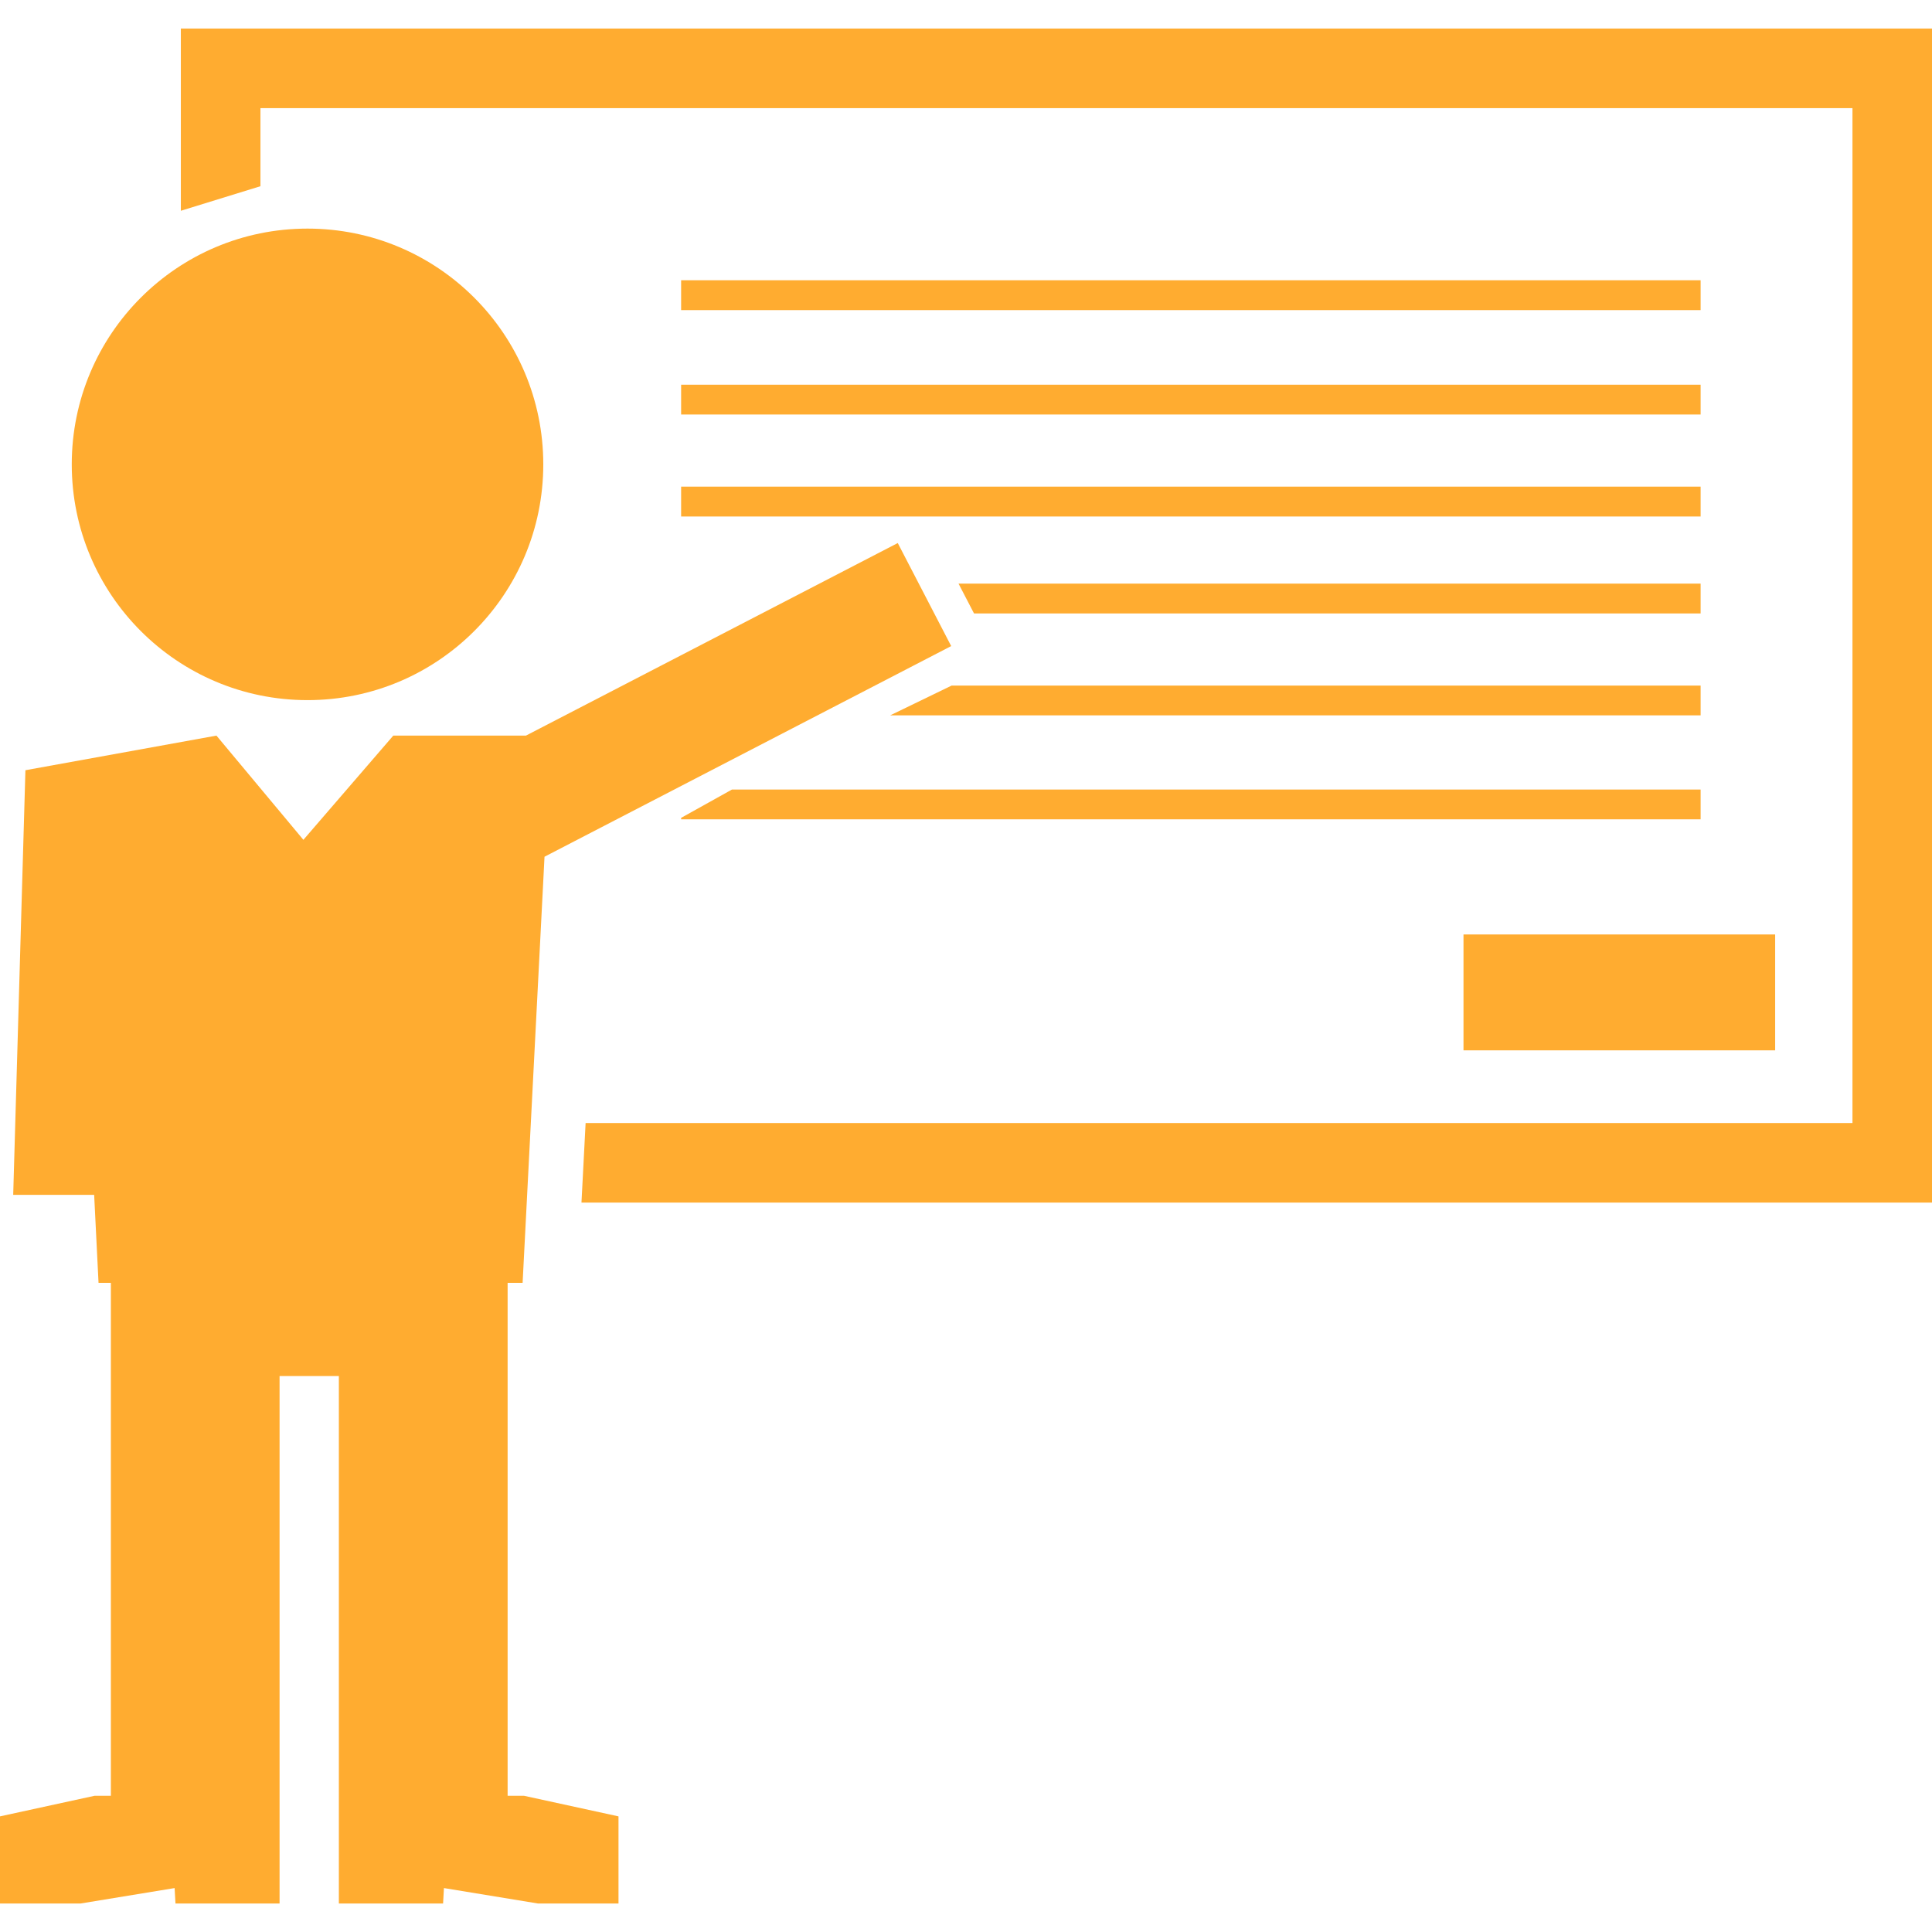
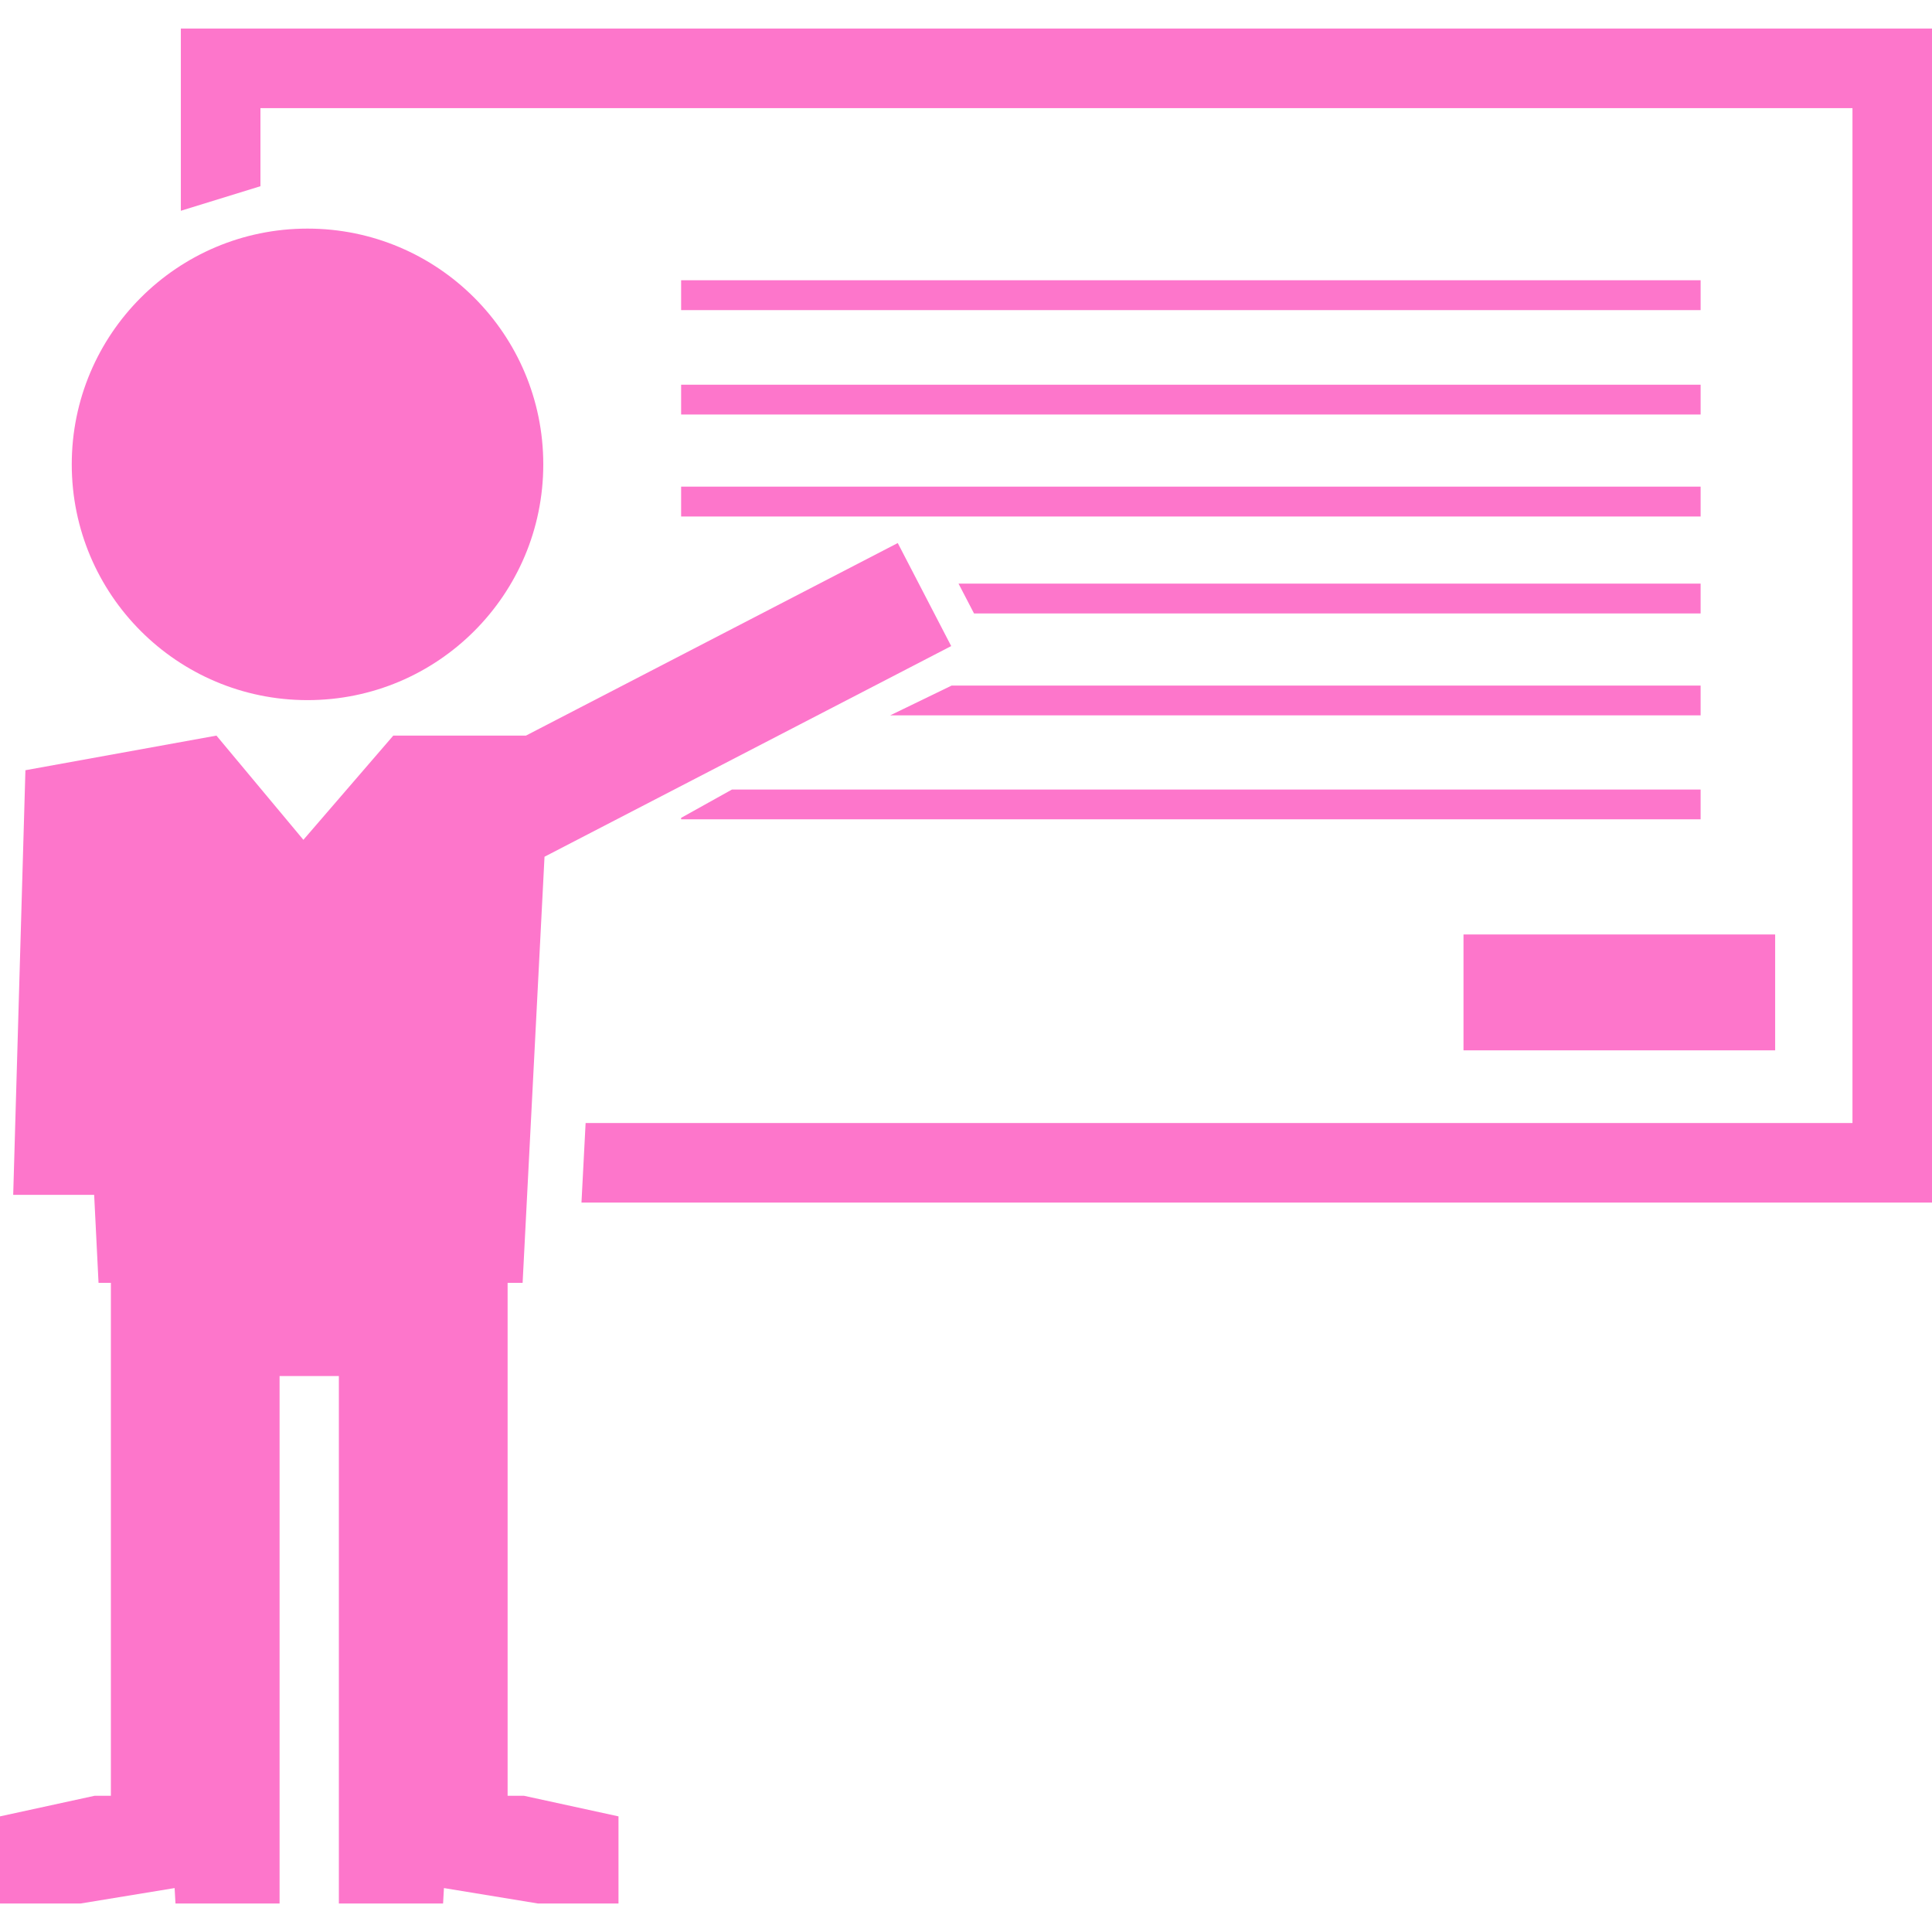
<svg xmlns="http://www.w3.org/2000/svg" version="1.1" id="Capa_1" x="0px" y="0px" width="31.312px" height="31.312px" viewBox="0 0 31.312 31.312" style="enable-background:new 0 0 31.312 31.312;" xml:space="preserve">
  <g>
    <g>
-       <polygon fill="#FFAC30" points="2.931,0.463 2.931,3.416 4.221,3.018 4.221,1.753 30.023,1.753 30.023,18.201 9.491,18.201 9.424,19.49     31.312,19.49 31.312,0.463   " />
+       <polygon fill="#FD76CB" points="2.931,0.463 2.931,3.416 4.221,3.018 4.221,1.753 30.023,1.753 30.023,18.201 9.491,18.201 9.424,19.49     31.312,19.49 31.312,0.463   " />
      <g>
-         <circle fill="#FFAC30" cx="4.984" cy="7.526" r="3.821" />
-         <polygon fill="#FFAC30" points="8.227,29.104 8.227,22.302 8.227,21.661 8.227,20.791 8.47,20.791 8.825,13.885 15.416,10.471 14.55,8.801      8.524,11.922 6.374,11.922 4.917,13.611 3.508,11.922 0.412,12.483 0.214,19.365 1.526,19.365 1.597,20.791 1.797,20.791      1.797,21.661 1.797,22.302 1.797,29.104 1.534,29.104 0,29.438 0,30.85 1.306,30.85 2.83,30.6 2.844,30.85 4.531,30.85      4.531,29.275 4.531,29.104 4.531,22.302 5.492,22.302 5.492,29.104 5.492,29.275 5.492,30.85 7.181,30.85 7.195,30.6      8.718,30.85 10.024,30.85 10.024,29.438 8.491,29.104    " />
+         <circle fill="#FD76CB" cx="4.984" cy="7.526" r="3.821" />
+         <polygon fill="#FD76CB" points="8.227,29.104 8.227,22.302 8.227,21.661 8.227,20.791 8.47,20.791 8.825,13.885 15.416,10.471 14.55,8.801      8.524,11.922 6.374,11.922 4.917,13.611 3.508,11.922 0.412,12.483 0.214,19.365 1.526,19.365 1.597,20.791 1.797,20.791      1.797,21.661 1.797,22.302 1.797,29.104 1.534,29.104 0,29.438 0,30.85 1.306,30.85 2.83,30.6 2.844,30.85 4.531,30.85      4.531,29.275 4.531,29.104 4.531,22.302 5.492,22.302 5.492,29.104 5.492,29.275 5.492,30.85 7.181,30.85 7.195,30.6      8.718,30.85 10.024,30.85 10.024,29.438 8.491,29.104    " />
      </g>
-       <rect fill="#FFAC30" x="11.039" y="6.235" width="16.523" height="0.483" />
-       <rect fill="#FFAC30" x="11.039" y="4.542" width="16.523" height="0.484" />
-       <rect fill="#FFAC30" x="11.039" y="7.887" width="16.523" height="0.484" />
-       <polygon fill="#FFAC30" points="27.562,9.459 15.535,9.459 15.786,9.942 27.562,9.942   " />
-       <polygon fill="#FFAC30" points="14.427,11.594 27.562,11.594 27.562,11.111 15.423,11.111   " />
-       <polygon fill="#FFAC30" points="11.039,13.255 11.039,13.279 27.562,13.279 27.562,12.796 11.863,12.796   " />
-       <rect fill="#FFAC30" x="23.719" y="15.145" width="5.051" height="1.878" />
+       <rect fill="#FD76CB" x="11.039" y="6.235" width="16.523" height="0.483" />
+       <rect fill="#FD76CB" x="11.039" y="4.542" width="16.523" height="0.484" />
+       <rect fill="#FD76CB" x="11.039" y="7.887" width="16.523" height="0.484" />
+       <polygon fill="#FD76CB" points="27.562,9.459 15.535,9.459 15.786,9.942 27.562,9.942   " />
+       <polygon fill="#FD76CB" points="14.427,11.594 27.562,11.594 27.562,11.111 15.423,11.111   " />
+       <polygon fill="#FD76CB" points="11.039,13.255 11.039,13.279 27.562,13.279 27.562,12.796 11.863,12.796   " />
+       <rect fill="#FD76CB" x="23.719" y="15.145" width="5.051" height="1.878" />
    </g>
  </g>
  <g>
</g>
  <g>
</g>
  <g>
</g>
  <g>
</g>
  <g>
</g>
  <g>
</g>
  <g>
</g>
  <g>
</g>
  <g>
</g>
  <g>
</g>
  <g>
</g>
  <g>
</g>
  <g>
</g>
  <g>
</g>
  <g>
</g>
</svg>
